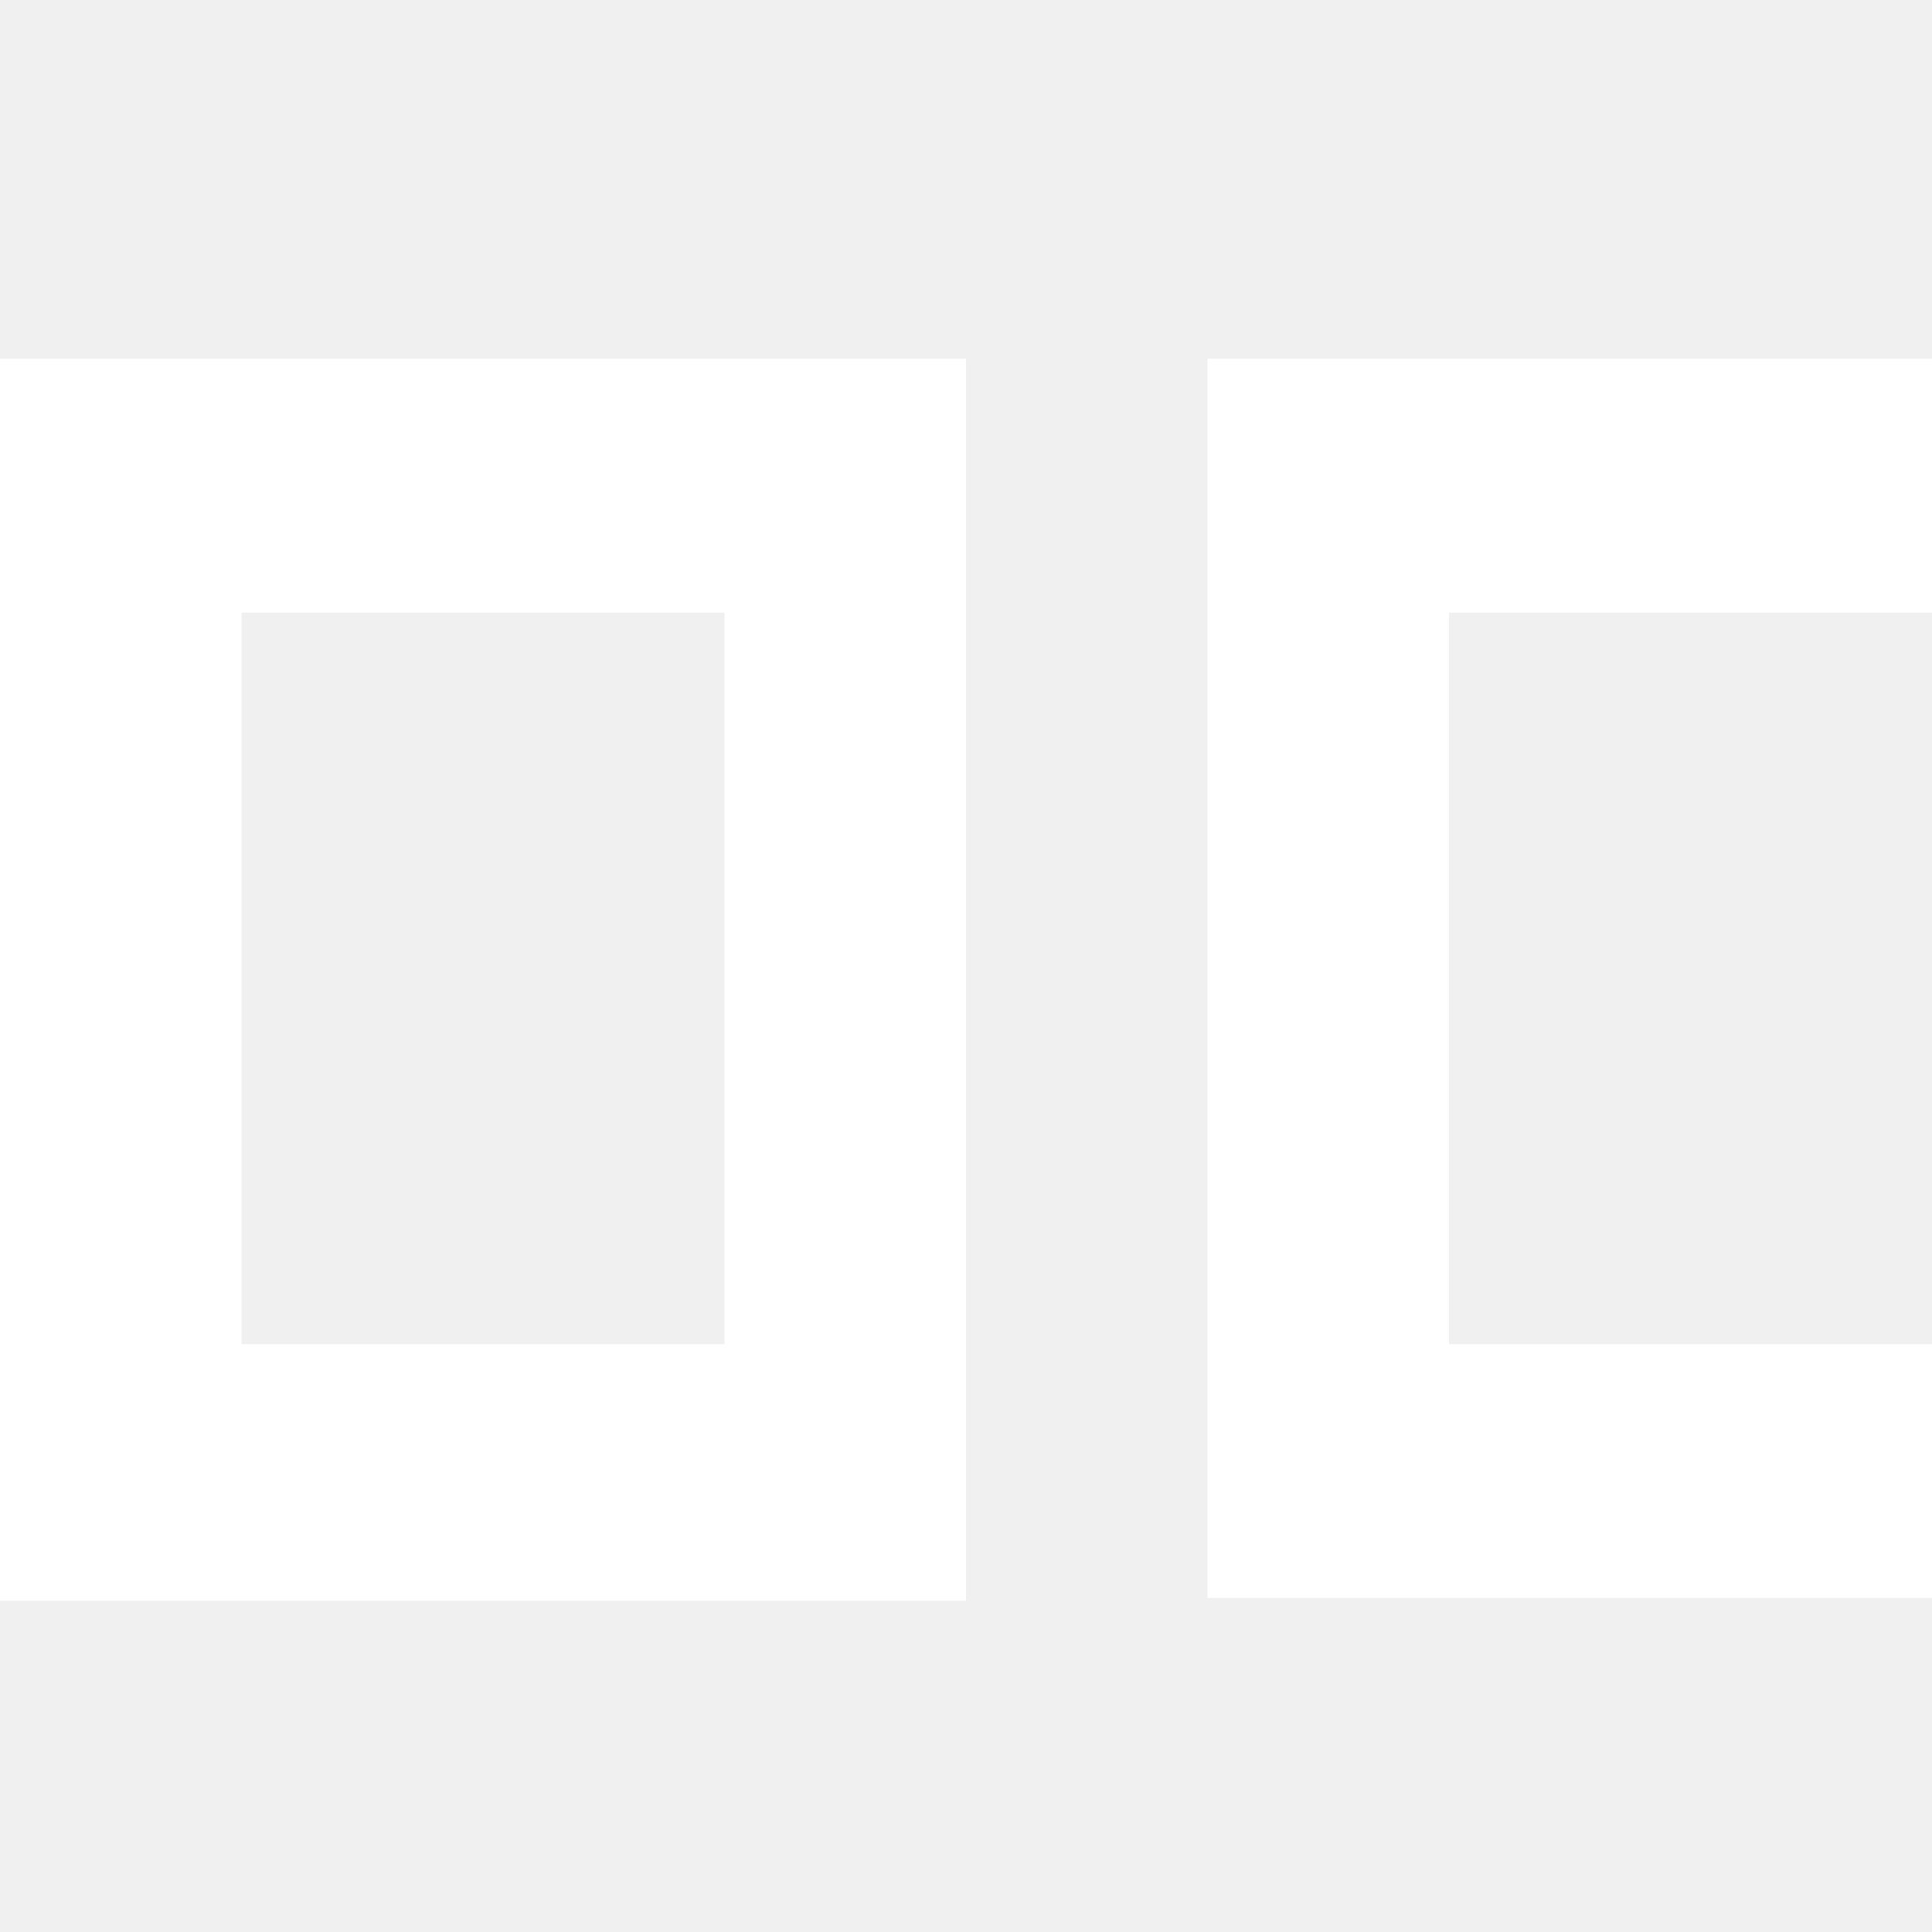
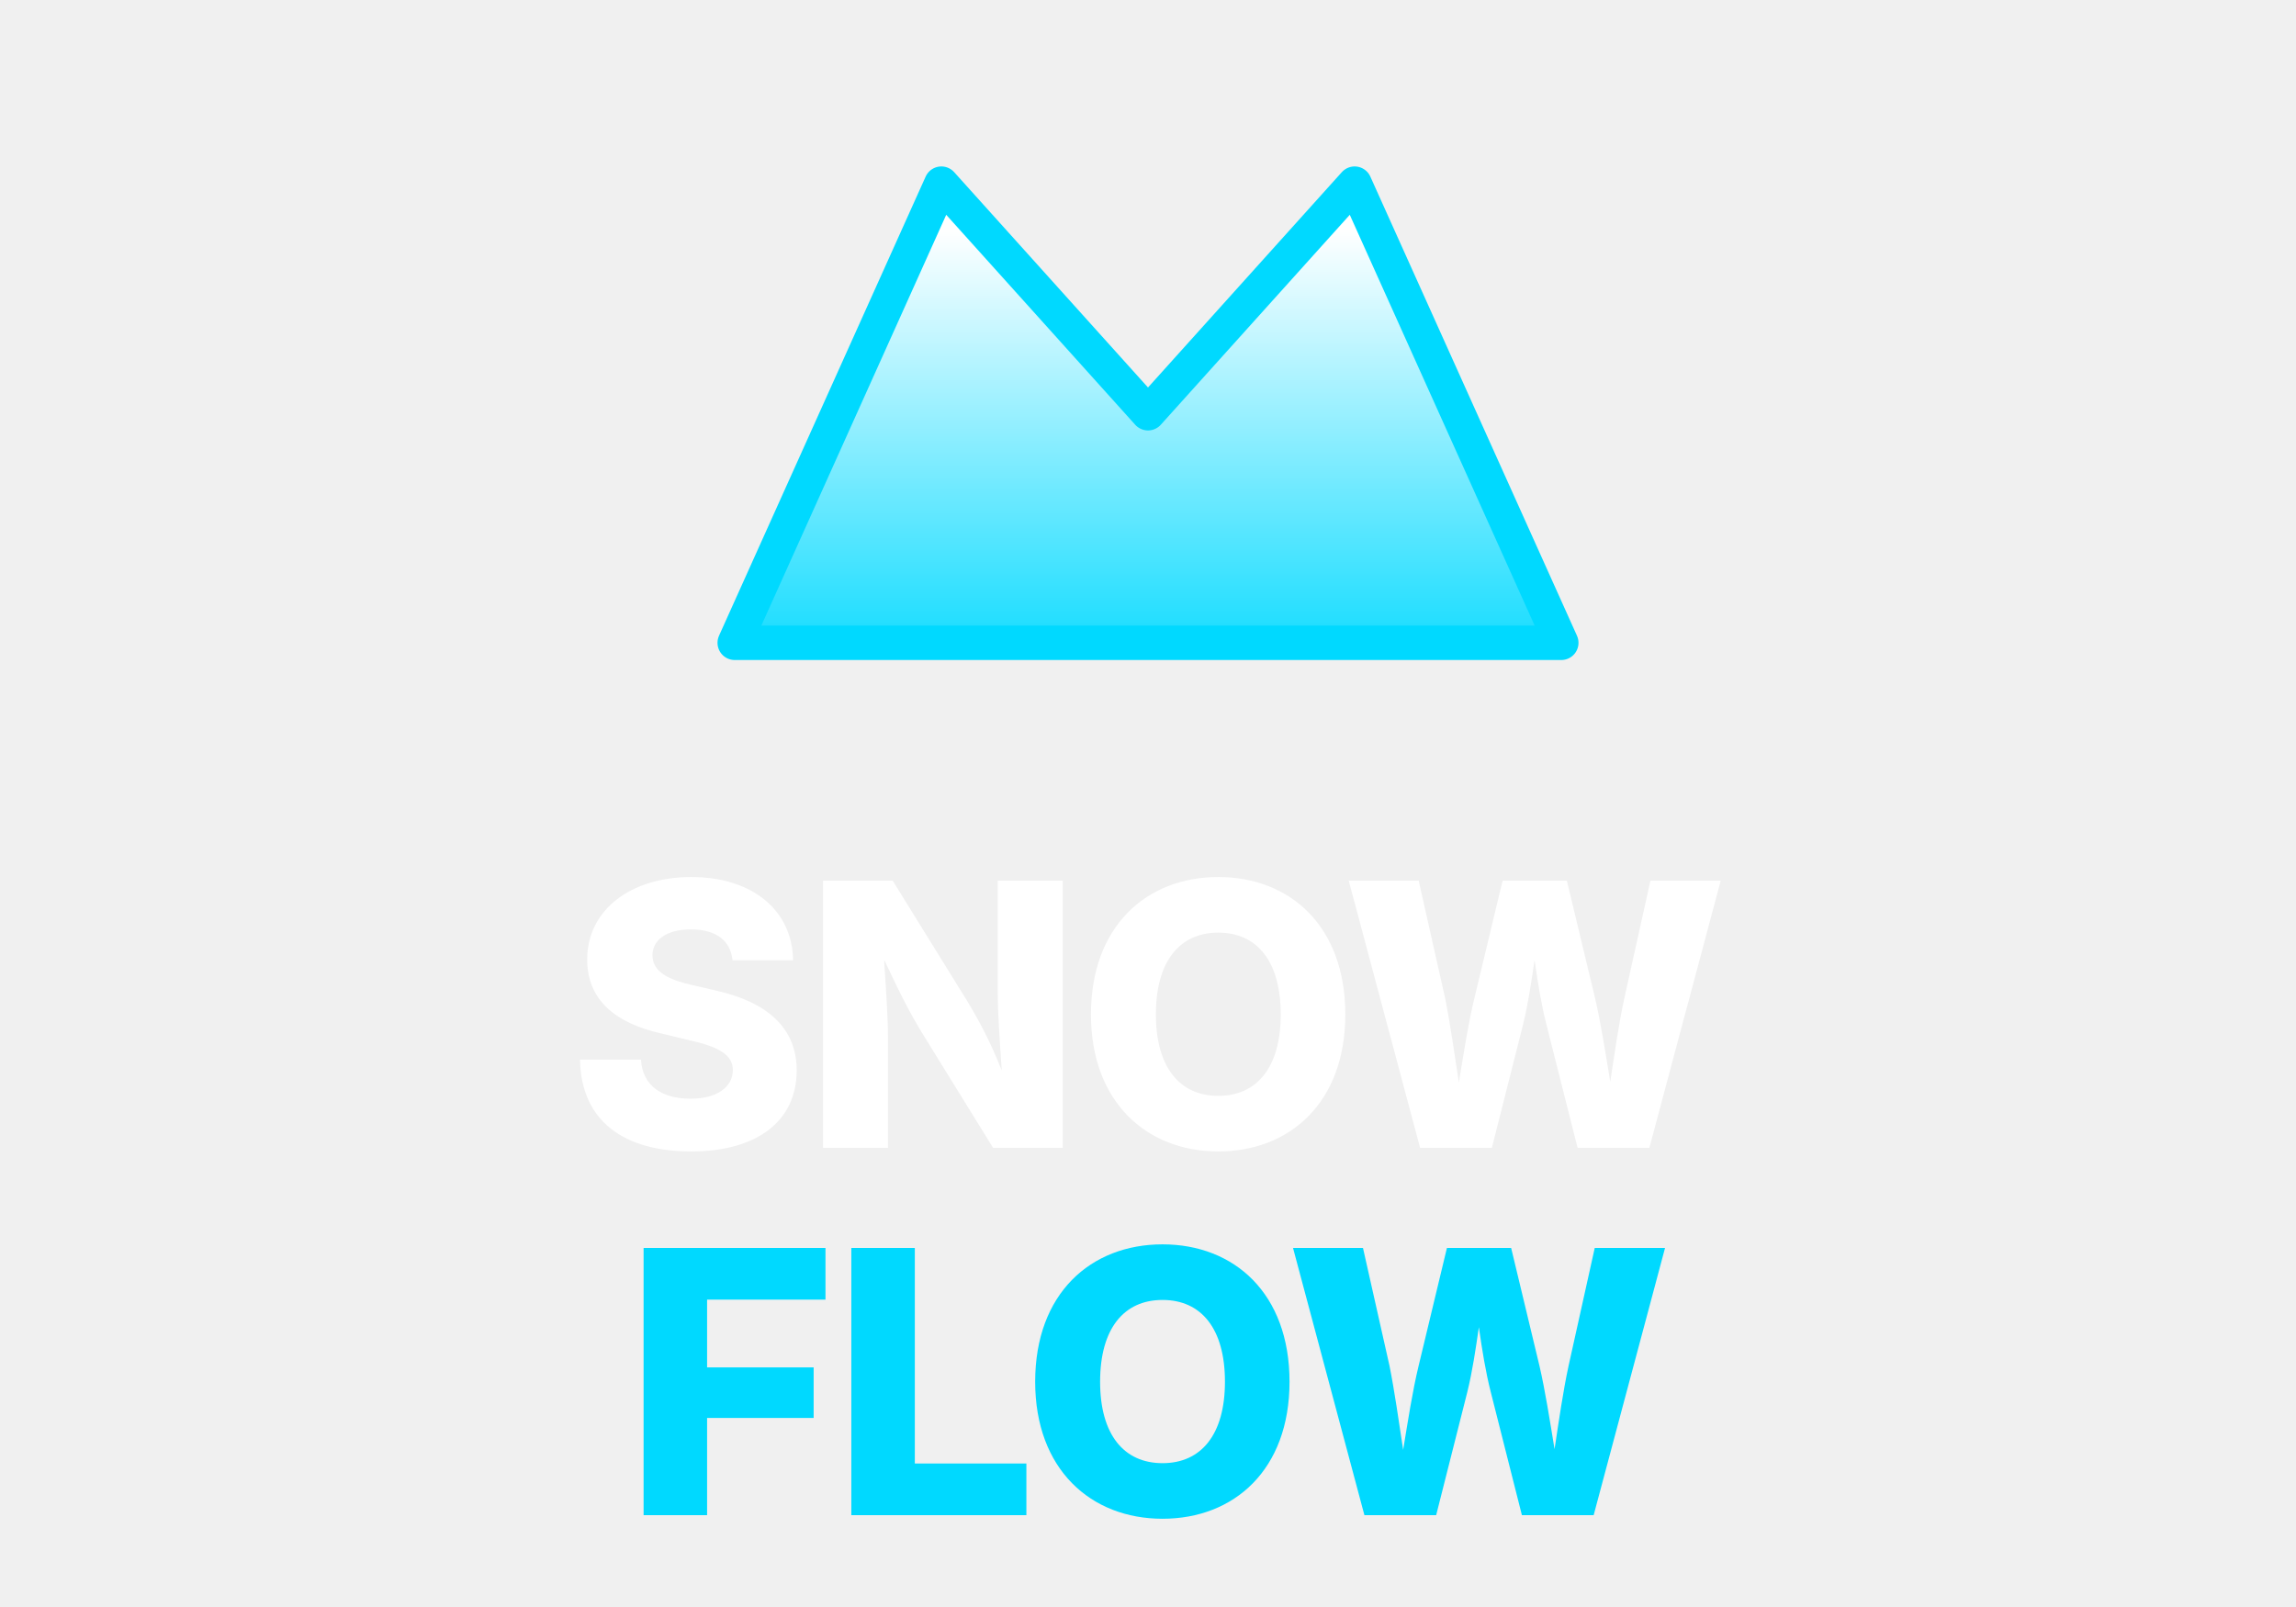
- <svg xmlns="http://www.w3.org/2000/svg" width="70" height="70" viewBox="0 0 70 70" fill="none">
-   <path fill-rule="evenodd" clip-rule="evenodd" d="M0 13H35V58H0V13ZM26.25 22.196H8.75V48.701H26.25V22.196Z" fill="white" />
-   <path d="M43.75 13H70V22.196H52.5V48.701H70V57.897H43.75V13Z" fill="white" />
+ <svg xmlns="http://www.w3.org/2000/svg" viewBox="0 0 100 70" fill="none">
+   <defs>
+     <linearGradient id="mountain-v" x1="50" y1="8" x2="50" y2="28" gradientUnits="userSpaceOnUse">
+       <stop offset="0%" stop-color="#FFFFFF" />
+       <stop offset="100%" stop-color="#00D9FF" />
+     </linearGradient>
+   </defs>
+   <g transform="translate(26, 2)">
+     <path d="M6 26 L15 6 L24 16 L33 6 L42 26 Z" fill="url(#mountain-v)" stroke="#00D9FF" stroke-width="1.5" stroke-linejoin="round" />
+   </g>
+   <text x="50" y="50" text-anchor="middle" font-family="system-ui, -apple-system, sans-serif" font-size="16" font-weight="800" fill="#FFFFFF" letter-spacing="-0.02em">SNOW</text>
+   <text x="50" y="66" text-anchor="middle" font-family="system-ui, -apple-system, sans-serif" font-size="16" font-weight="800" fill="#00D9FF" letter-spacing="-0.02em">FLOW</text>
</svg>
